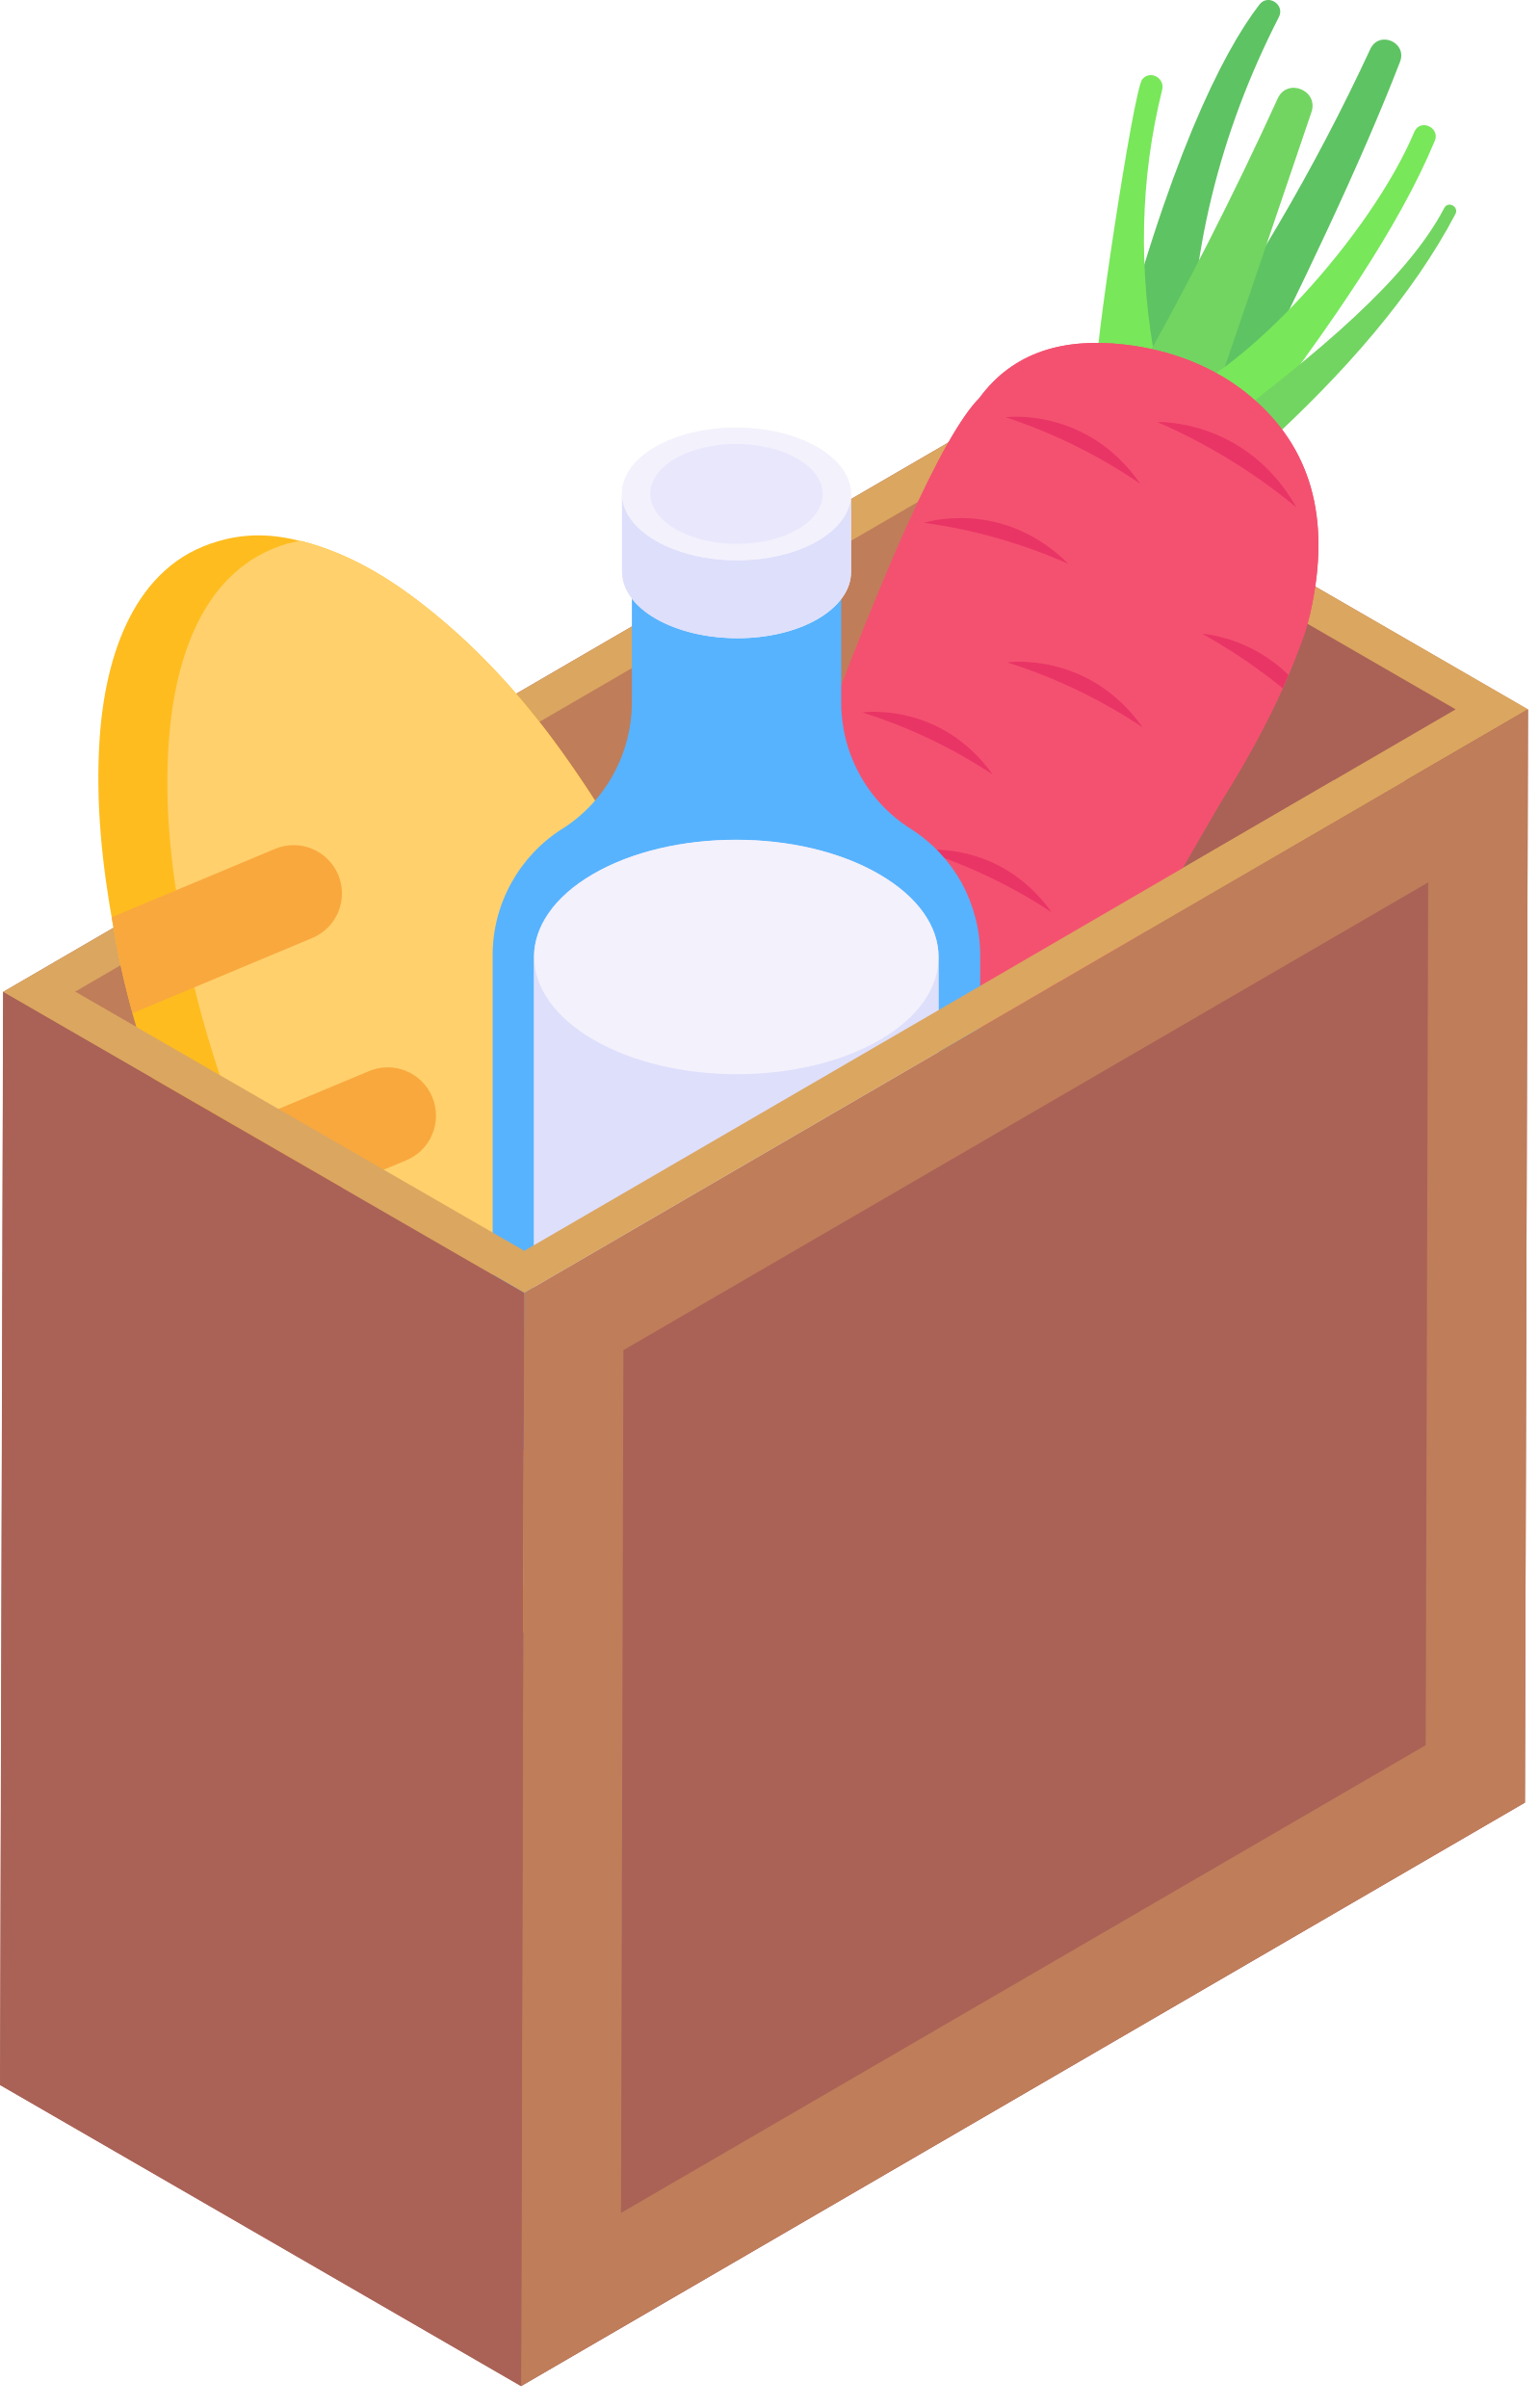
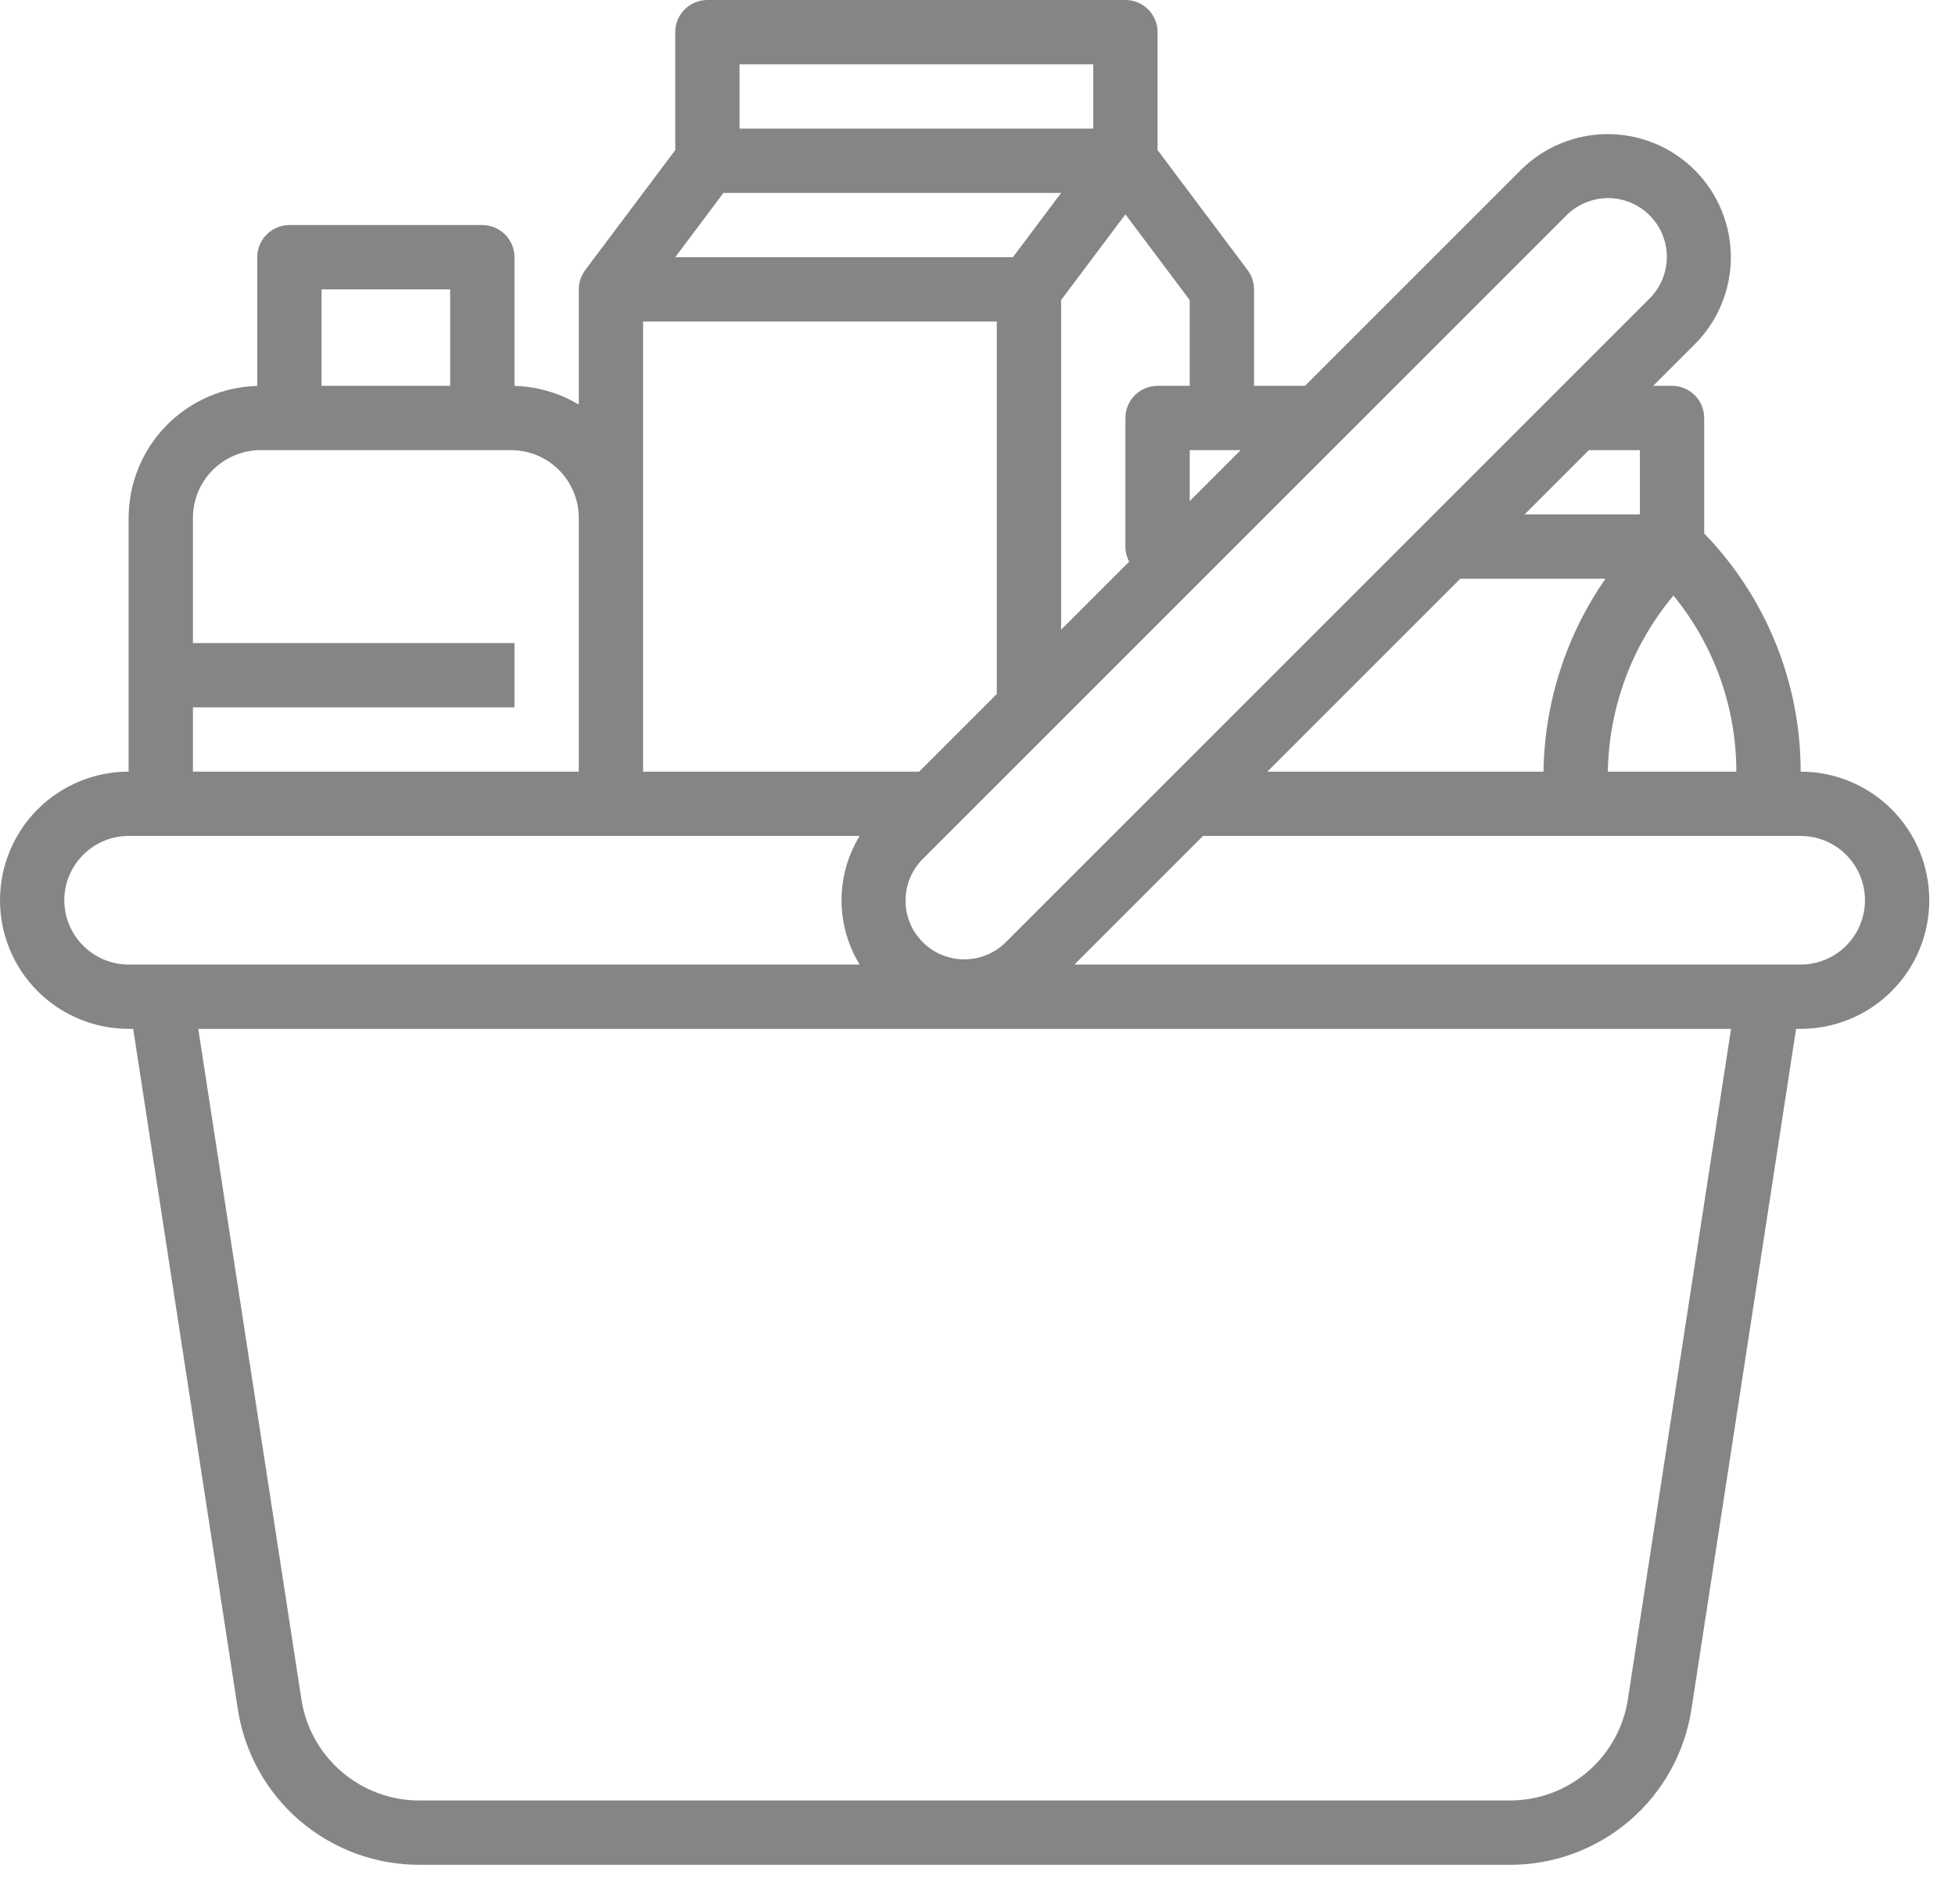
- <svg xmlns="http://www.w3.org/2000/svg" width="23" height="36" viewBox="0 0 23 36" fill="none">
-   <path d="M22.846 10.609L22.801 26.95L7.791 35.674L0.003 31.17L0.048 14.829L15.058 6.105L22.846 10.609Z" fill="#AA6256" />
-   <path d="M1.124 14.827L7.837 18.703L15.056 16.145V6.73L1.124 14.827Z" fill="#BF7D5A" />
-   <path d="M15.057 6.73V16.146L21.769 10.607L15.057 6.73Z" fill="#AA6256" />
-   <path d="M15.056 6.106L0.046 14.829L7.837 19.328L22.847 10.604L15.056 6.106ZM7.839 18.698L1.124 14.827L15.057 6.731L21.765 10.605L13.643 15.328L7.839 18.698Z" fill="#DBA660" />
-   <path d="M17.502 5.824C18.658 4.226 19.659 2.522 20.489 0.733C20.622 0.449 21.044 0.634 20.934 0.922C20.358 2.413 19.468 4.282 18.447 6.307L17.502 5.824Z" fill="#5EC363" />
-   <path d="M16.617 5.705C17.461 2.427 18.264 0.804 18.831 0.068C18.959 -0.098 19.217 0.068 19.122 0.255C18.235 1.986 17.775 3.833 17.79 5.784L16.617 5.705Z" fill="#5EC363" />
-   <path d="M16.393 5.605C16.326 5.486 16.95 1.319 17.08 1.186C17.081 1.184 17.082 1.183 17.083 1.182C17.2 1.045 17.42 1.167 17.377 1.342C17.048 2.664 17.013 4.047 17.292 5.484L16.393 5.605Z" fill="#78E75A" />
-   <path d="M16.952 5.697C17.73 4.322 18.447 2.913 19.103 1.475C19.246 1.157 19.72 1.35 19.609 1.676C19.115 3.128 18.632 4.559 18.151 5.959L16.952 5.697Z" fill="#72D561" />
-   <path d="M17.48 5.962C18.621 5.559 20.49 3.522 21.147 1.972C21.234 1.767 21.535 1.907 21.454 2.103C20.911 3.409 19.901 4.859 18.739 6.394L17.48 5.962Z" fill="#78E75A" />
-   <path d="M18.208 6.409C19.685 5.293 21.034 4.183 21.593 3.112C21.652 2.997 21.818 3.091 21.762 3.199C21.127 4.406 20.112 5.573 18.854 6.716L18.208 6.409Z" fill="#72D561" />
-   <path d="M14.646 5.947C15.149 5.265 15.898 5.045 16.819 5.152C17.512 5.231 18.185 5.489 18.716 5.942C19.57 6.67 19.924 7.71 19.588 9.179C19.558 9.312 19.516 9.446 19.468 9.576C19.235 10.214 18.913 10.94 18.239 12.015L16.947 14.244C16.464 15.046 16.037 15.834 15.748 16.586C15.358 17.463 14.704 18.503 13.907 19.63L12.084 22.164C11.242 23.333 10.423 24.442 9.778 25.108C9.691 25.197 9.6 25.282 9.503 25.36C8.942 25.811 8.584 25.887 8.459 25.534C8.176 25.066 8.434 23.082 8.885 20.561C9.254 18.916 9.737 17.298 10.33 15.719C10.816 14.17 11.404 12.843 12.036 11.608C12.101 11.481 12.159 11.349 12.21 11.215C13.207 8.56 14.077 6.523 14.646 5.948V5.947Z" fill="#F45170" />
-   <path d="M8.459 25.535C8.202 25.109 8.391 23.435 8.766 21.244L8.805 21.015C8.831 20.866 8.857 20.715 8.885 20.561C8.994 20.067 9.116 19.573 9.249 19.081C9.249 19.078 9.25 19.075 9.252 19.071C9.558 17.937 9.917 16.819 10.329 15.719C10.679 14.609 11.107 13.524 11.61 12.473C11.749 12.179 11.892 11.892 12.036 11.608C12.101 11.481 12.16 11.349 12.21 11.215C13.207 8.56 14.078 6.523 14.646 5.947C15.149 5.265 15.897 5.045 16.819 5.152C17.512 5.231 18.185 5.489 18.716 5.942C19.57 6.671 19.924 7.71 19.588 9.179C19.557 9.312 19.516 9.446 19.469 9.576C19.381 9.817 19.284 10.055 19.18 10.29C18.966 10.765 18.677 11.316 18.239 12.015L16.947 14.244C16.771 14.536 16.601 14.832 16.437 15.13C16.175 15.6 15.945 16.086 15.747 16.586C15.358 17.463 14.705 18.503 13.907 19.63L12.453 21.651L12.319 21.837L12.084 22.164C11.519 22.948 10.965 23.705 10.467 24.319L10.349 24.463C10.148 24.706 9.956 24.924 9.778 25.108C9.692 25.198 9.6 25.282 9.504 25.36C8.942 25.811 8.583 25.887 8.459 25.534L8.459 25.535Z" fill="#F45170" />
-   <path d="M17.303 6.309C17.303 6.309 18.632 6.253 19.385 7.587C18.755 7.065 18.054 6.635 17.303 6.309ZM15.037 6.238C15.037 6.238 16.248 6.075 17.051 7.234C16.43 6.809 15.752 6.474 15.037 6.238ZM19.179 10.29C18.798 9.978 18.395 9.71 17.976 9.475C18.004 9.477 18.689 9.524 19.266 10.091L19.179 10.29ZM15.06 9.903C15.06 9.903 16.27 9.726 17.085 10.874C16.459 10.457 15.777 10.13 15.06 9.903ZM13.816 7.816C13.816 7.816 14.978 7.437 15.976 8.431C15.289 8.126 14.561 7.918 13.816 7.816ZM12.894 10.652C12.894 10.652 14.057 10.479 14.844 11.581C14.241 11.181 13.585 10.869 12.895 10.652H12.894ZM13.777 12.712C13.777 12.712 14.939 12.539 15.726 13.641C15.123 13.241 14.467 12.929 13.777 12.712ZM16.436 15.13C16.049 14.933 15.646 14.768 15.232 14.638C15.232 14.638 15.88 14.541 16.535 14.95L16.436 15.13ZM12.646 13.281C12.289 13.043 11.912 12.836 11.52 12.664L11.609 12.473C11.948 12.597 12.327 12.835 12.646 13.281ZM11.426 14.409C11.426 14.409 12.567 14.132 13.45 15.159C12.793 14.8 12.116 14.563 11.426 14.409ZM13.029 15.642C13.029 15.642 14.198 15.525 14.931 16.663C14.329 16.218 13.692 15.891 13.029 15.642ZM10.076 16.365C10.076 16.365 11.301 15.989 12.327 17.051C11.613 16.717 10.856 16.486 10.076 16.365ZM11.366 18.767C11.366 18.767 12.618 18.5 13.549 19.646C12.866 19.252 12.131 18.956 11.366 18.767ZM9.225 19.075C9.225 19.075 10.478 18.807 11.408 19.953C10.725 19.559 9.99 19.263 9.225 19.075ZM12.319 21.836C11.895 21.655 11.458 21.509 11.011 21.397C11.011 21.397 11.711 21.248 12.452 21.65L12.319 21.836ZM9.979 21.819C9.591 21.594 9.185 21.401 8.765 21.244L8.804 21.014C9.18 21.127 9.605 21.36 9.978 21.82L9.979 21.819ZM10.348 24.463C9.839 24.223 9.307 24.033 8.76 23.896C8.76 23.896 9.635 23.709 10.466 24.319L10.348 24.463Z" fill="#E93565" />
-   <path d="M6.347 9.056C7.194 9.721 7.896 10.512 8.509 11.392C10.005 13.526 11.017 15.961 11.474 18.527C11.665 19.593 11.733 20.667 11.596 21.743C11.528 22.302 11.397 22.844 11.155 23.346C10.923 23.838 10.598 24.256 10.12 24.523C9.94 24.619 9.756 24.689 9.566 24.727C9.217 24.8 8.855 24.786 8.513 24.686C7.904 24.525 7.394 24.168 6.896 23.788C6.227 23.275 5.246 22.012 5.246 22.012C4.003 20.468 2.113 16.517 1.695 13.86C1.526 12.931 1.427 11.999 1.489 11.056C1.571 9.782 2.019 8.445 3.258 8.093C3.672 7.968 4.081 7.982 4.491 8.089C4.509 8.087 4.528 8.094 4.543 8.098C5.22 8.279 5.803 8.628 6.347 9.056Z" fill="#FEBC1F" />
-   <path d="M6.347 9.056C7.194 9.721 7.895 10.512 8.509 11.392C10.005 13.527 11.017 15.961 11.474 18.527C11.665 19.593 11.733 20.667 11.596 21.743C11.528 22.302 11.397 22.844 11.155 23.347C10.923 23.839 10.598 24.256 10.12 24.523C9.94 24.62 9.756 24.689 9.566 24.727C9.561 24.724 9.556 24.729 9.551 24.724C8.936 24.559 8.432 24.207 7.934 23.827C7.26 23.31 6.283 22.051 6.283 22.051C5.036 20.502 3.148 16.561 2.733 13.899C2.555 12.97 2.456 12.039 2.523 11.091C2.616 9.801 3.056 8.497 4.291 8.128C4.354 8.113 4.418 8.097 4.49 8.089C4.509 8.087 4.528 8.094 4.542 8.098C5.219 8.28 5.803 8.629 6.347 9.056Z" fill="#FFD06C" />
-   <path d="M4.23 20.466L6.897 19.35C6.985 19.311 7.08 19.29 7.176 19.288C7.272 19.286 7.368 19.303 7.457 19.339C7.546 19.374 7.628 19.427 7.696 19.494C7.765 19.562 7.819 19.642 7.856 19.731C7.894 19.82 7.913 19.915 7.912 20.011C7.912 20.107 7.893 20.203 7.855 20.291C7.818 20.38 7.763 20.46 7.694 20.527C7.625 20.594 7.544 20.647 7.454 20.682L5.015 21.702C4.731 21.305 4.469 20.892 4.23 20.466ZM2.675 17.202L5.504 16.019C5.591 15.98 5.686 15.959 5.782 15.957C5.879 15.955 5.974 15.973 6.064 16.008C6.153 16.044 6.234 16.096 6.303 16.164C6.372 16.231 6.426 16.312 6.463 16.401C6.5 16.489 6.519 16.584 6.519 16.681C6.519 16.777 6.499 16.872 6.462 16.96C6.425 17.049 6.37 17.129 6.301 17.197C6.232 17.264 6.15 17.316 6.061 17.352L3.241 18.531C3.042 18.093 2.853 17.649 2.675 17.202ZM1.67 13.713L4.112 12.691C4.199 12.654 4.293 12.635 4.388 12.635C4.483 12.634 4.577 12.653 4.664 12.689C4.752 12.725 4.832 12.778 4.899 12.845C4.967 12.911 5.02 12.991 5.057 13.078C5.093 13.166 5.112 13.26 5.113 13.354C5.113 13.449 5.095 13.543 5.059 13.631C5.023 13.719 4.97 13.798 4.903 13.866C4.836 13.933 4.757 13.986 4.669 14.023L1.983 15.147C1.862 14.723 1.767 14.293 1.697 13.859C1.688 13.809 1.677 13.76 1.67 13.713Z" fill="#F9A83D" />
-   <path d="M14.656 14.28V20.655C14.658 21.194 14.308 21.734 13.601 22.146C12.18 22.971 9.87 22.971 8.44 22.146C7.73 21.737 7.37 21.194 7.366 20.655V14.28C7.366 13.515 7.76 12.802 8.406 12.391H8.409C8.727 12.188 8.989 11.909 9.17 11.578C9.352 11.248 9.447 10.877 9.448 10.499V7.075H12.578V10.503C12.578 10.88 12.673 11.251 12.855 11.581C13.036 11.911 13.298 12.19 13.617 12.391C13.942 12.597 14.199 12.876 14.38 13.201C14.556 13.527 14.656 13.899 14.656 14.28Z" fill="#57B3FE" />
-   <path d="M12.725 7.39V8.557C12.725 8.81 12.554 9.062 12.227 9.255C11.558 9.642 10.48 9.634 9.804 9.248C9.47 9.055 9.299 8.802 9.299 8.542V7.375C9.299 7.13 9.462 6.878 9.797 6.684C10.466 6.298 11.55 6.298 12.219 6.684C12.554 6.878 12.725 7.138 12.725 7.39Z" fill="#F3F1FC" />
-   <path d="M12.724 7.391V8.556C12.723 8.808 12.557 9.06 12.226 9.252C11.561 9.638 10.479 9.638 9.806 9.25C9.469 9.055 9.3 8.799 9.301 8.544V7.378C9.3 7.634 9.469 7.89 9.806 8.084C10.479 8.473 11.56 8.474 12.226 8.087C12.557 7.894 12.723 7.643 12.724 7.391Z" fill="#DEDFFB" />
-   <path d="M12.216 6.684C12.889 7.072 12.892 7.699 12.226 8.087C11.56 8.473 10.478 8.473 9.805 8.084C9.137 7.698 9.129 7.071 9.796 6.684C10.462 6.296 11.547 6.297 12.216 6.684Z" fill="#F3F1FC" />
-   <path d="M11.92 6.856C12.426 7.148 12.429 7.621 11.928 7.913C11.426 8.205 10.61 8.204 10.103 7.912C9.6 7.62 9.594 7.148 10.096 6.856C10.598 6.564 11.416 6.565 11.92 6.856V6.856Z" fill="#E9E7FC" />
-   <path d="M14.032 14.309V20.655C14.04 20.99 13.765 21.332 13.289 21.607C12.702 21.948 11.877 22.142 11.023 22.142C10.168 22.142 9.343 21.948 8.749 21.607C8.266 21.332 7.991 20.983 7.983 20.655V14.309C7.983 13.864 8.273 13.41 8.868 13.068C10.042 12.385 11.959 12.385 13.141 13.068C13.735 13.41 14.032 13.856 14.032 14.309Z" fill="#DEDFFB" />
-   <path d="M14.034 14.311V20.654C14.037 20.986 13.765 21.333 13.29 21.609C12.704 21.951 11.879 22.142 11.026 22.142C10.17 22.142 9.342 21.948 8.749 21.609C8.269 21.33 7.989 20.979 7.986 20.651V14.308C7.989 14.754 8.287 15.204 8.877 15.546C10.064 16.231 11.978 16.228 13.157 15.546C13.743 15.204 14.034 14.758 14.034 14.311H14.034Z" fill="#DEDFFB" />
-   <path d="M14.034 14.308V14.311C14.034 14.759 13.743 15.205 13.157 15.546C11.978 16.229 10.064 16.232 8.877 15.546C8.287 15.205 7.989 14.755 7.986 14.308C7.986 13.863 8.278 13.412 8.867 13.067C10.043 12.385 11.96 12.382 13.141 13.067C13.736 13.412 14.034 13.859 14.034 14.308Z" fill="#F3F1FC" />
-   <path d="M22.847 10.604L22.801 26.948L7.791 35.67L7.837 19.328L22.847 10.604Z" fill="#BF7D5A" />
-   <path d="M9.321 20.185L21.354 13.192L21.317 26.091L9.285 33.084L9.321 20.185Z" fill="#AA6256" />
-   <path d="M19.934 11.67L13.643 15.328L7.839 18.7L1.124 14.826L0.047 14.829L7.838 19.328L21.015 11.669L19.934 11.67Z" fill="#DBA660" />
-   <path d="M7.838 19.328L7.791 35.67L0 31.172L0.046 14.829L7.838 19.328Z" fill="#AA6256" />
+ <svg xmlns="http://www.w3.org/2000/svg" width="38" height="37" viewBox="0 0 38 37" fill="none">
+   <path d="M35 15C35.001 13.272 34.328 11.611 33.125 10.37V8.125C33.125 7.959 33.059 7.8 32.942 7.683C32.825 7.566 32.666 7.5 32.5 7.5H32.134L32.942 6.692C33.391 6.243 33.643 5.635 33.643 5C33.643 4.365 33.391 3.757 32.942 3.308C32.493 2.859 31.885 2.607 31.25 2.607C30.615 2.607 30.007 2.859 29.558 3.308L25.366 7.5H24.375V5.625C24.375 5.49 24.331 5.358 24.25 5.25L22.5 2.917V0.625C22.5 0.459 22.434 0.3 22.317 0.183C22.2 0.066 22.041 0 21.875 0H13.75C13.584 0 13.425 0.066 13.308 0.183C13.191 0.3 13.125 0.459 13.125 0.625V2.917L11.375 5.25L11.376 5.25C11.294 5.358 11.25 5.49 11.25 5.625V7.865C10.872 7.638 10.441 7.513 10 7.502V5C10 4.834 9.934 4.675 9.817 4.558C9.7 4.441 9.541 4.375 9.375 4.375H5.625C5.459 4.375 5.3 4.441 5.183 4.558C5.066 4.675 5 4.834 5 5V7.502C4.331 7.52 3.696 7.798 3.229 8.277C2.762 8.757 2.501 9.399 2.5 10.068V15C1.837 15 1.201 15.263 0.732 15.732C0.263 16.201 0 16.837 0 17.5C0 18.163 0.263 18.799 0.732 19.268C1.201 19.737 1.837 20 2.5 20H2.589L4.621 33.213C4.748 34.06 5.175 34.834 5.825 35.391C6.476 35.949 7.305 36.254 8.162 36.25H29.338C30.195 36.254 31.024 35.949 31.675 35.391C32.325 34.834 32.752 34.06 32.879 33.213L34.911 20H35C35.663 20 36.299 19.737 36.768 19.268C37.237 18.799 37.5 18.163 37.5 17.5C37.5 16.837 37.237 16.201 36.768 15.732C36.299 15.263 35.663 15 35 15ZM28.384 11.25H31.206C30.44 12.352 30.02 13.658 30.002 15H24.634L28.384 11.25ZM32.527 11.577C33.318 12.542 33.75 13.752 33.75 15H31.252C31.273 13.747 31.723 12.538 32.527 11.577ZM31.875 8.75V10H29.634L30.884 8.75H31.875ZM30.442 4.192C30.548 4.084 30.674 3.999 30.813 3.941C30.952 3.882 31.101 3.852 31.252 3.851C31.403 3.85 31.552 3.88 31.692 3.937C31.831 3.995 31.958 4.079 32.064 4.186C32.171 4.292 32.255 4.419 32.313 4.558C32.37 4.698 32.4 4.847 32.399 4.998C32.398 5.149 32.368 5.298 32.309 5.437C32.251 5.576 32.166 5.702 32.058 5.808L19.558 18.308C19.452 18.416 19.326 18.501 19.187 18.559C19.048 18.618 18.899 18.648 18.748 18.649C18.597 18.65 18.448 18.62 18.308 18.563C18.169 18.506 18.042 18.421 17.936 18.314C17.829 18.208 17.744 18.081 17.687 17.942C17.63 17.802 17.6 17.653 17.601 17.502C17.602 17.351 17.632 17.202 17.69 17.063C17.749 16.924 17.834 16.798 17.942 16.692L30.442 4.192ZM20.625 3.75L19.688 5H13.125L14.062 3.75H20.625ZM12.5 6.25H19.375V13.491L17.866 15H12.5V6.25ZM23.125 9.741V8.75H24.116L23.125 9.741ZM23.125 7.5H22.5C22.334 7.5 22.175 7.566 22.058 7.683C21.941 7.8 21.875 7.959 21.875 8.125V10.625C21.875 10.727 21.9 10.828 21.948 10.918L20.625 12.241V5.833L21.875 4.167L23.125 5.833V7.5ZM21.25 1.25V2.5H14.375V1.25H21.25ZM8.75 5.625V7.5H6.25V5.625H8.75ZM3.75 13.75H10V12.5H3.75V10.068C3.75 9.718 3.889 9.383 4.136 9.136C4.383 8.889 4.718 8.75 5.068 8.75H9.932C10.282 8.75 10.617 8.889 10.864 9.136C11.111 9.383 11.25 9.718 11.25 10.068V15H3.75V13.75ZM1.25 17.5C1.25 17.169 1.382 16.851 1.617 16.617C1.851 16.382 2.169 16.25 2.5 16.25H16.709C16.479 16.626 16.357 17.059 16.357 17.5C16.357 17.941 16.479 18.374 16.709 18.75H2.5C2.169 18.75 1.851 18.618 1.617 18.383C1.382 18.149 1.25 17.831 1.25 17.5ZM31.643 33.023C31.561 33.574 31.282 34.078 30.859 34.441C30.436 34.804 29.896 35.003 29.338 35H8.162C7.604 35.003 7.064 34.804 6.641 34.441C6.217 34.078 5.939 33.575 5.857 33.023L3.854 20H33.647L31.643 33.023ZM35 18.75H20.884L23.384 16.25H35C35.331 16.25 35.65 16.382 35.884 16.616C36.118 16.851 36.25 17.169 36.25 17.5C36.25 17.831 36.118 18.149 35.884 18.384C35.65 18.618 35.331 18.75 35 18.75Z" fill="#858585" />
</svg>
